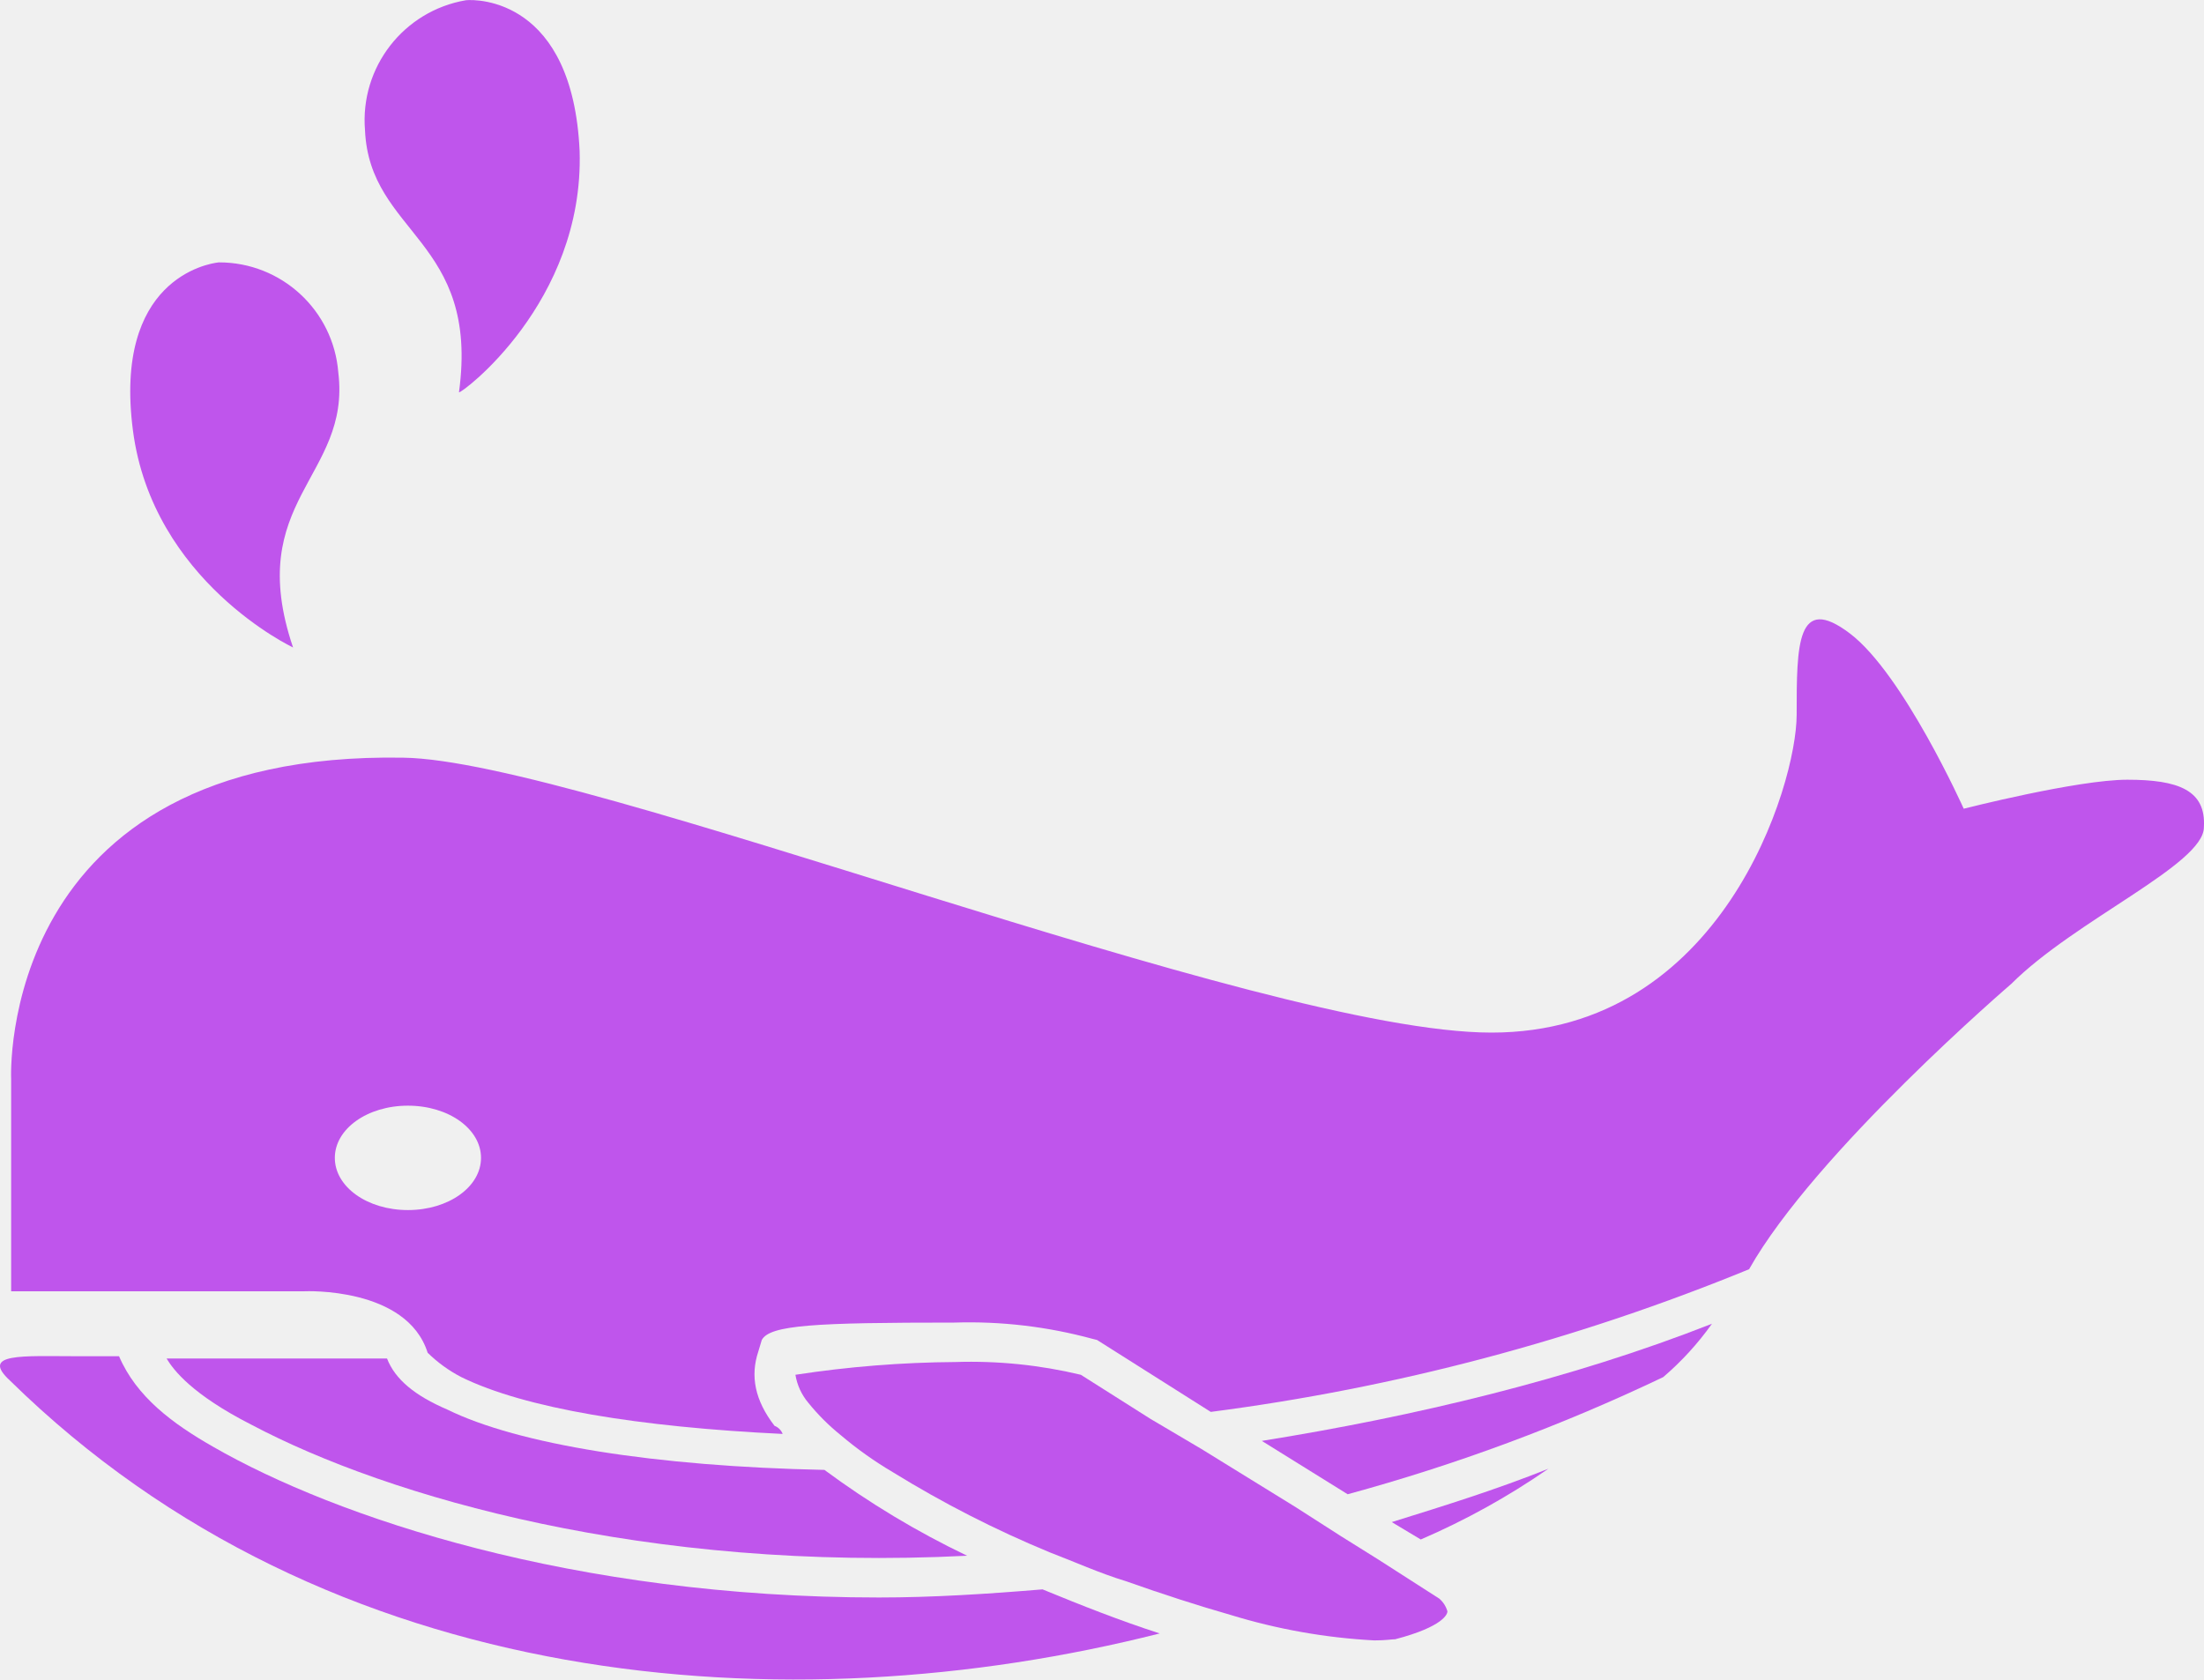
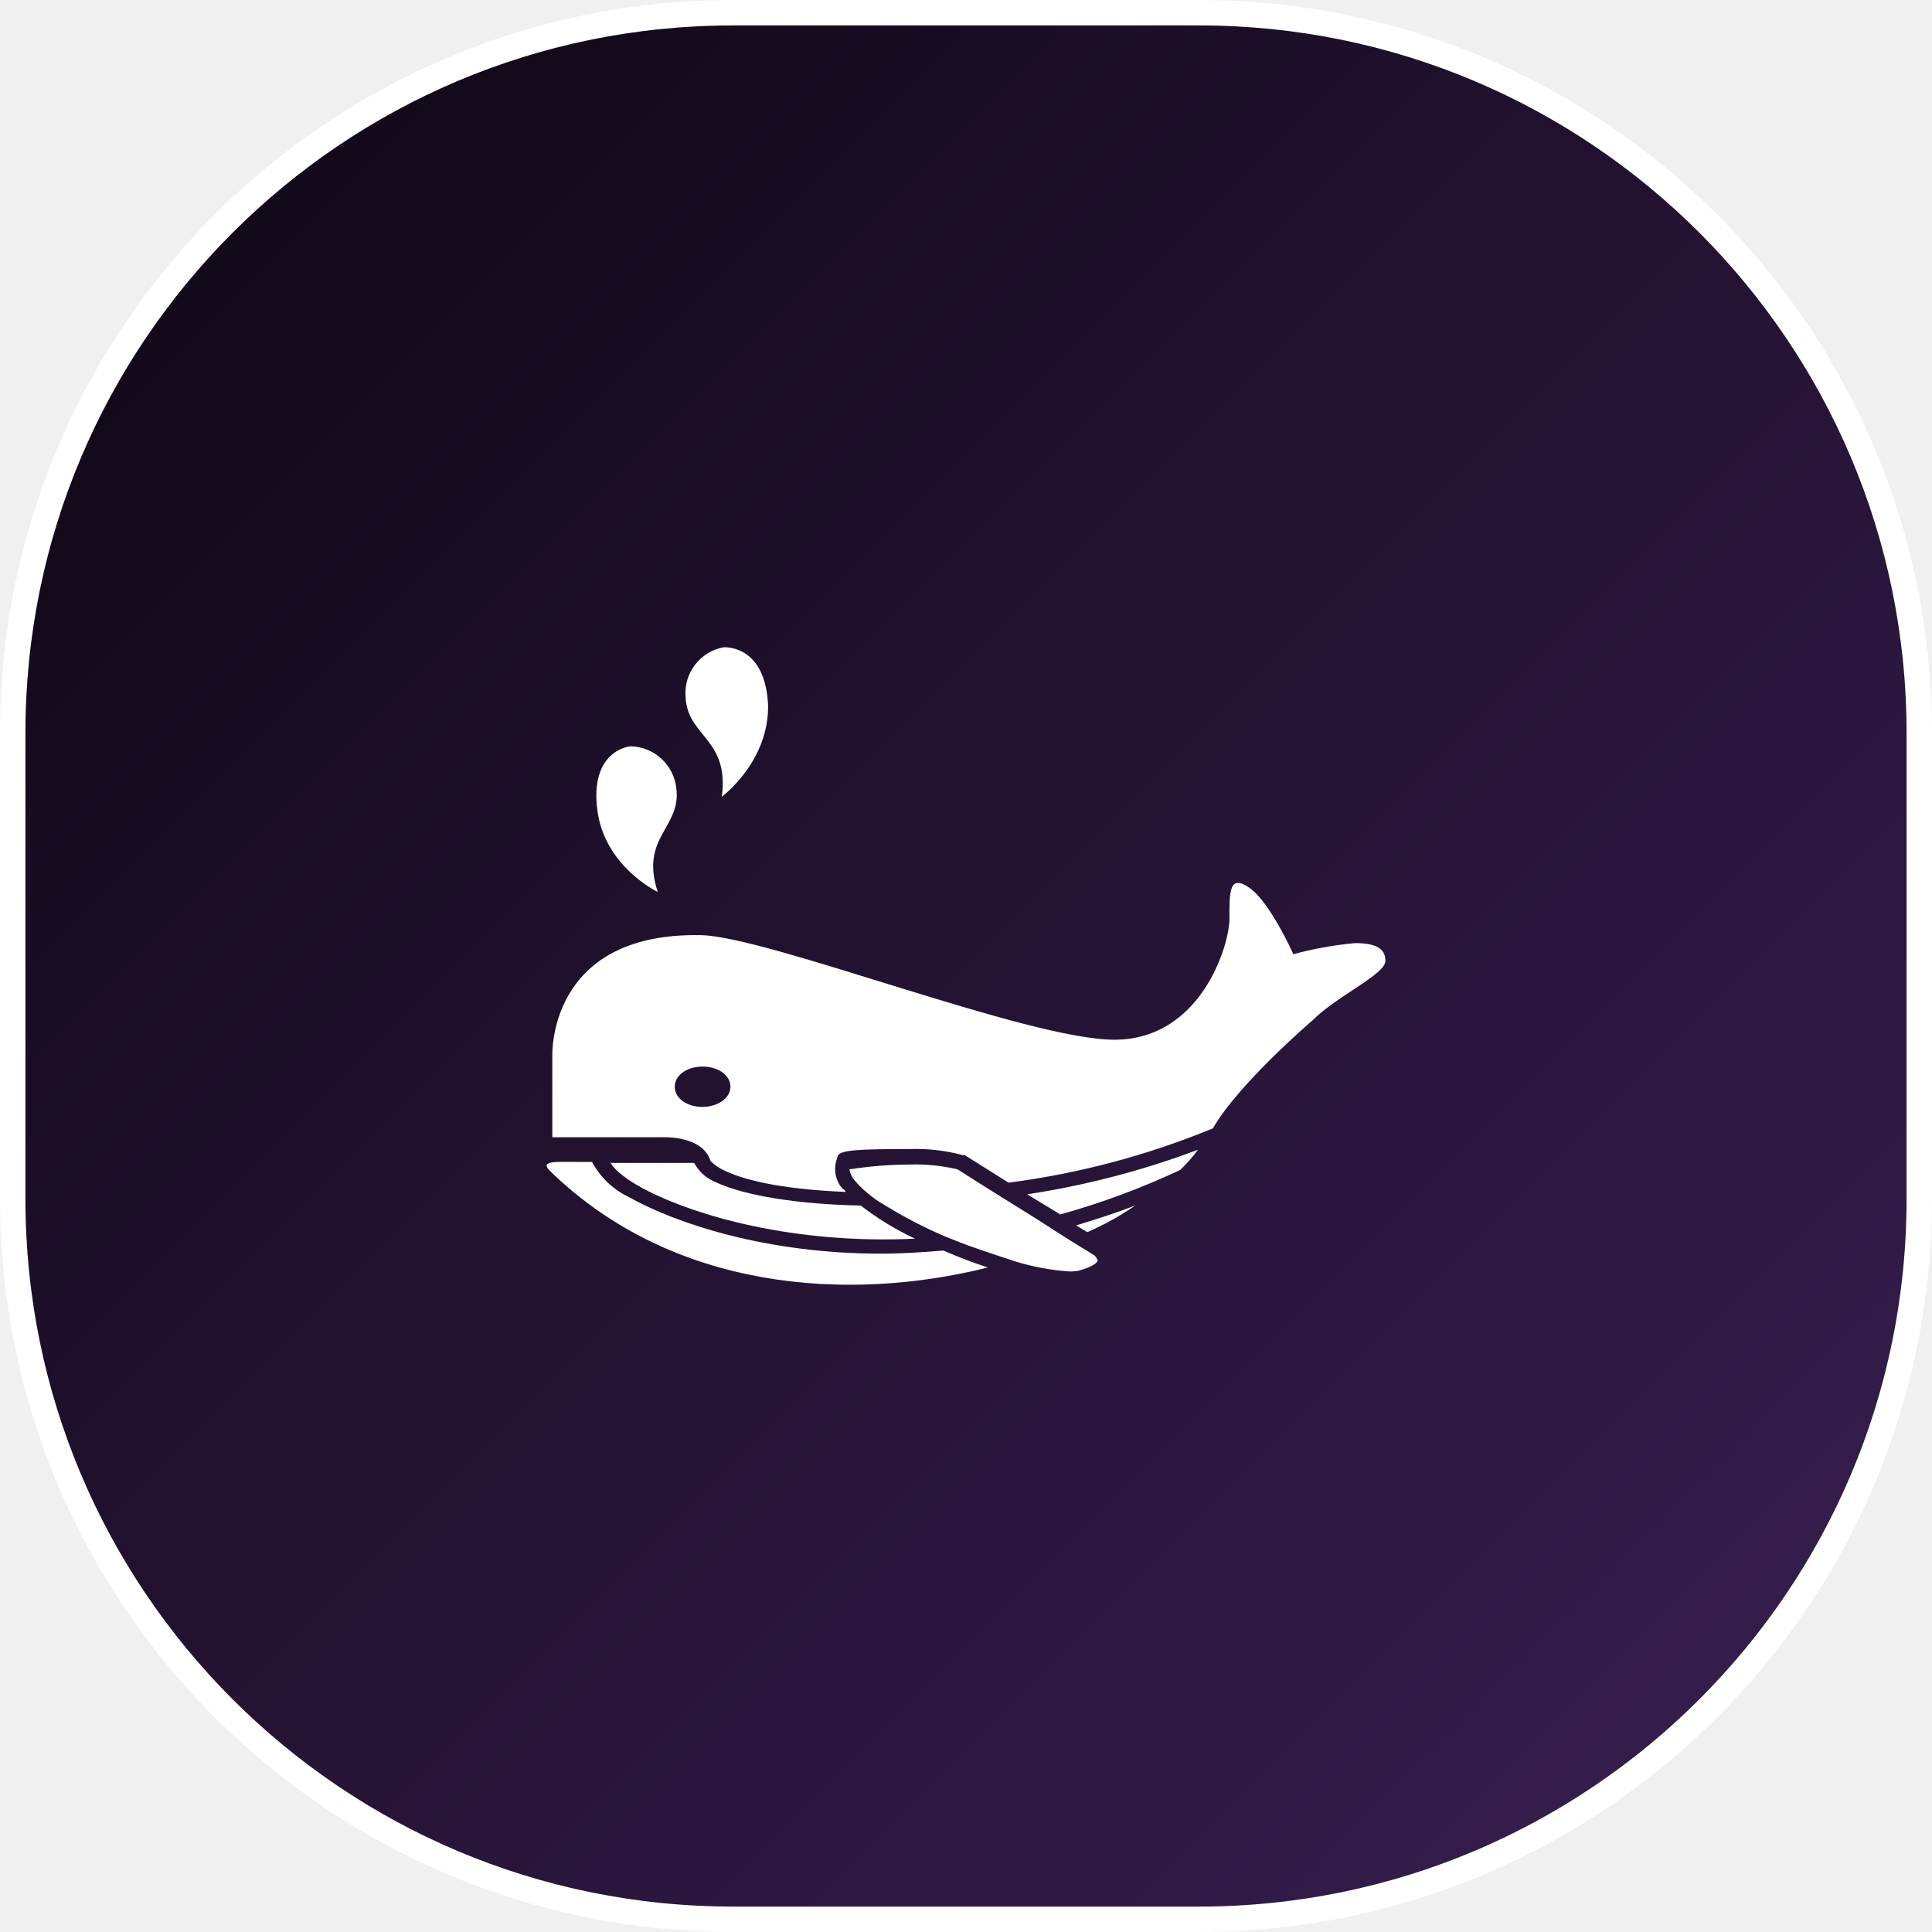
- <svg xmlns="http://www.w3.org/2000/svg" id="Layer_1" data-name="Layer 1" viewBox="0 0 189.97 144.79">
-   <path d="M46.6,72.2a10.3,10.3,0,0,0-10.3-9.5c-1,.1-9.1,1.5-7.4,14.5S42.7,95.9,42.7,95.9C38.4,83.2,47.7,81.2,46.6,72.2Z" transform="translate(-17.44 -40.08)" fill="#bf55ec" />
-   <path d="M67.4,53.1c-.6-13.1-8.8-13.1-9.8-13a10.5,10.5,0,0,0-8.7,11.2c.4,9,9.9,9.4,8.1,22.6C57.1,74.1,67.8,66.2,67.4,53.1Z" transform="translate(-17.44 -40.08)" fill="#bf55ec" />
-   <path d="M200.8,107.3c-4.3,0-14.1,2.5-14.1,2.5s-5.2-11.6-9.8-15.1-4.6,1-4.6,7-6.4,27.4-26.3,27.4-78.4-23.5-93.8-23.7c-35.1-.6-33.8,27.7-33.8,27.7v18.3H43.7s8.8-.4,10.6,5.3a12.08,12.08,0,0,0,2.9,2.1c5.5,2.7,15.3,4.3,27.7,4.9a1.21,1.21,0,0,0-.7-.7c-1.7-2.2-2.1-4.3-1.4-6.4l.3-1c.7-1.3,4.6-1.5,16.6-1.5a40.43,40.43,0,0,1,11.9,1.4l.4.1,9.8,6.2a184.8,184.8,0,0,0,46.4-12.3c5.7-10.1,22.6-24.6,22.6-24.6,5.5-5.5,16.6-10.3,16.6-13.5C207.6,108.2,205.2,107.3,200.8,107.3ZM52.6,144.4c-3.5,0-6.3-2-6.3-4.5s2.8-4.5,6.3-4.5,6.3,2,6.3,4.5S56.1,144.4,52.6,144.4Z" transform="translate(-17.44 -40.08)" fill="#bf55ec" />
-   <path d="M117.4,180.9c-3.4-1.1-6.7-2.4-10.1-3.8-4.8.4-9.5.7-14.1.7-26.3,0-46.8-6.9-57.4-13-3.5-2-6.6-4.3-8.1-7.8H24c-4.6,0-8.3-.3-5.7,2.1C45.8,186.1,85.4,189,117.4,180.9Z" transform="translate(-17.44 -40.08)" fill="#bf55ec" />
-   <path d="M165,154.2c-12.2,4.8-25.7,8-38.8,10.1l7.4,4.6a161.88,161.88,0,0,0,27.2-10.1A25.39,25.39,0,0,0,165,154.2Z" transform="translate(-17.44 -40.08)" fill="#bf55ec" />
-   <path d="M150.9,166.7c-4.5,1.8-9,3.2-13.5,4.6l2.5,1.5A63.23,63.23,0,0,0,150.9,166.7Z" transform="translate(-17.44 -40.08)" fill="#bf55ec" />
-   <path d="M50.8,157.2h-19c.6,1,2.2,3.1,7.3,5.7,11.9,6.3,34.2,12.7,61.7,11.3a75.25,75.25,0,0,1-12.3-7.4c-14.6-.3-26.4-2.2-32.5-5.2C53.2,160.4,51.5,159,50.8,157.2Z" transform="translate(-17.44 -40.08)" fill="#bf55ec" />
-   <path d="M116.6,162.4l-6-3.8a40.74,40.74,0,0,0-10.8-1.1A95.1,95.1,0,0,0,86,158.6a5,5,0,0,0,1.1,2.4,18.48,18.48,0,0,0,2.8,2.8,32.46,32.46,0,0,0,4.5,3.2,94.17,94.17,0,0,0,13.5,6.9c2.1.8,4.3,1.8,6.6,2.5,3.1,1.1,6.2,2.1,9,2.9a51.47,51.47,0,0,0,12.4,2.2c1,0,1.5-.1,1.8-.1,4.2-1.1,4.5-2.2,4.5-2.4a2.27,2.27,0,0,0-.7-1.1l-5.3-3.4-3.2-2-3.9-2.5-8.1-5Z" transform="translate(-17.44 -40.08)" fill="#bf55ec" />
+ <svg xmlns="http://www.w3.org/2000/svg" id="Layer_1" data-name="Layer 1" viewBox="0 0 228 228">
+   <defs>
+     <linearGradient id="linear-gradient" x1="26.4" y1="26.4" x2="201.6" y2="201.6" gradientUnits="userSpaceOnUse">
+       <stop offset="0" stop-color="#120919" />
+       <stop offset="1" stop-color="#351c4c" />
+     </linearGradient>
+   </defs>
+   <rect x="1.5" y="1.5" width="225" height="225" rx="85" stroke="#fff" stroke-miterlimit="10" stroke-width="3" fill="url(#linear-gradient)" />
+   <path d="M79.82,93.07a5.56,5.56,0,0,0-5.42-5c-.53.05-4.76.8-3.91,7.51s7.13,9.68,7.13,9.68C75.5,98.75,80.39,97.71,79.82,93.07Z" fill="#fff" />
+   <path d="M90.64,83.12c-.36-6.74-4.69-6.74-5.2-6.74a5.49,5.49,0,0,0-4.53,5.89c.2,4.69,5.2,4.89,4.27,11.77C85.18,94,90.8,89.9,90.64,83.12Z" fill="#fff" />
+   <path d="M159.91,111.3a42.74,42.74,0,0,0-7.28,1.31s-2.71-6.1-5.16-7.82-2.38.52-2.38,3.65-3.38,14.26-13.59,14.26-40.86-12.2-48.79-12.34C64.5,110,65.18,124.7,65.18,124.7v9.51H78.3s4.64-.21,5.55,2.81a5.72,5.72,0,0,0,1.58,1.09c2.86,1.41,7.92,2.29,14.37,2.55a.58.58,0,0,0-.36-.36,3.55,3.55,0,0,1-.73-3.38l.16-.53c.36-.67,2.37-.79,8.59-.79a21.21,21.21,0,0,1,6.19.73h.22l5.15,3.24a95.52,95.52,0,0,0,24.12-6.41c3-5.26,11.77-12.76,11.77-12.76,2.86-2.87,8.59-5.42,8.59-7S162.15,111.3,159.91,111.3Zm-77,19.33c-1.82,0-3.28-1-3.28-2.38s1.46-2.38,3.28-2.38,3.29,1,3.29,2.38-1.54,2.38-3.32,2.38Z" fill="#fff" />
+   <path d="M116.58,149.58q-2.67-.87-5.25-2c-2.51.21-5,.37-7.3.37-13.65,0-24.33-3.59-29.89-6.72a9.54,9.54,0,0,1-4.27-4.11H67.93c-2.37,0-4.31-.16-3,1.09C79.34,152.24,99.92,153.75,116.58,149.58Z" fill="#fff" />
+   <path d="M141.38,135.68a99.54,99.54,0,0,1-20.16,5.26l3.9,2.38a89.65,89.65,0,0,0,14.17-5.26A18.94,18.94,0,0,0,141.38,135.68Z" fill="#fff" />
+   <path d="M134,142.24c-2.34.93-4.68,1.66-7,2.37l1.31.8A32.65,32.65,0,0,0,134,142.24Z" fill="#fff" />
+   <path d="M81.92,137.24H72.05c.31.52,1.2,1.58,3.8,3,6.2,3.28,17.87,6.61,32.14,5.94a33.93,33.93,0,0,1-6.41-3.91c-7.55-.15-13.75-1.2-17-2.71A5,5,0,0,1,81.92,137.24Z" fill="#fff" />
+   <path d="M116.16,140,113,138a21.34,21.34,0,0,0-5.63-.57,47.28,47.28,0,0,0-7.13.57,2.75,2.75,0,0,0,.57,1.25,11.19,11.19,0,0,0,1.46,1.46,14.08,14.08,0,0,0,2.38,1.66,53.76,53.76,0,0,0,7,3.6c1.1.42,2.29.93,3.43,1.3,1.59.57,3.24,1.09,4.69,1.58a28.41,28.41,0,0,0,6.47,1.2c.51,0,.79-.06.93-.06,2.19-.57,2.38-1.19,2.38-1.25a2.15,2.15,0,0,0-.37-.57l-2.88-1.78-1.68-1.06-2-1.3-4.27-2.66Z" fill="#fff" />
</svg>
